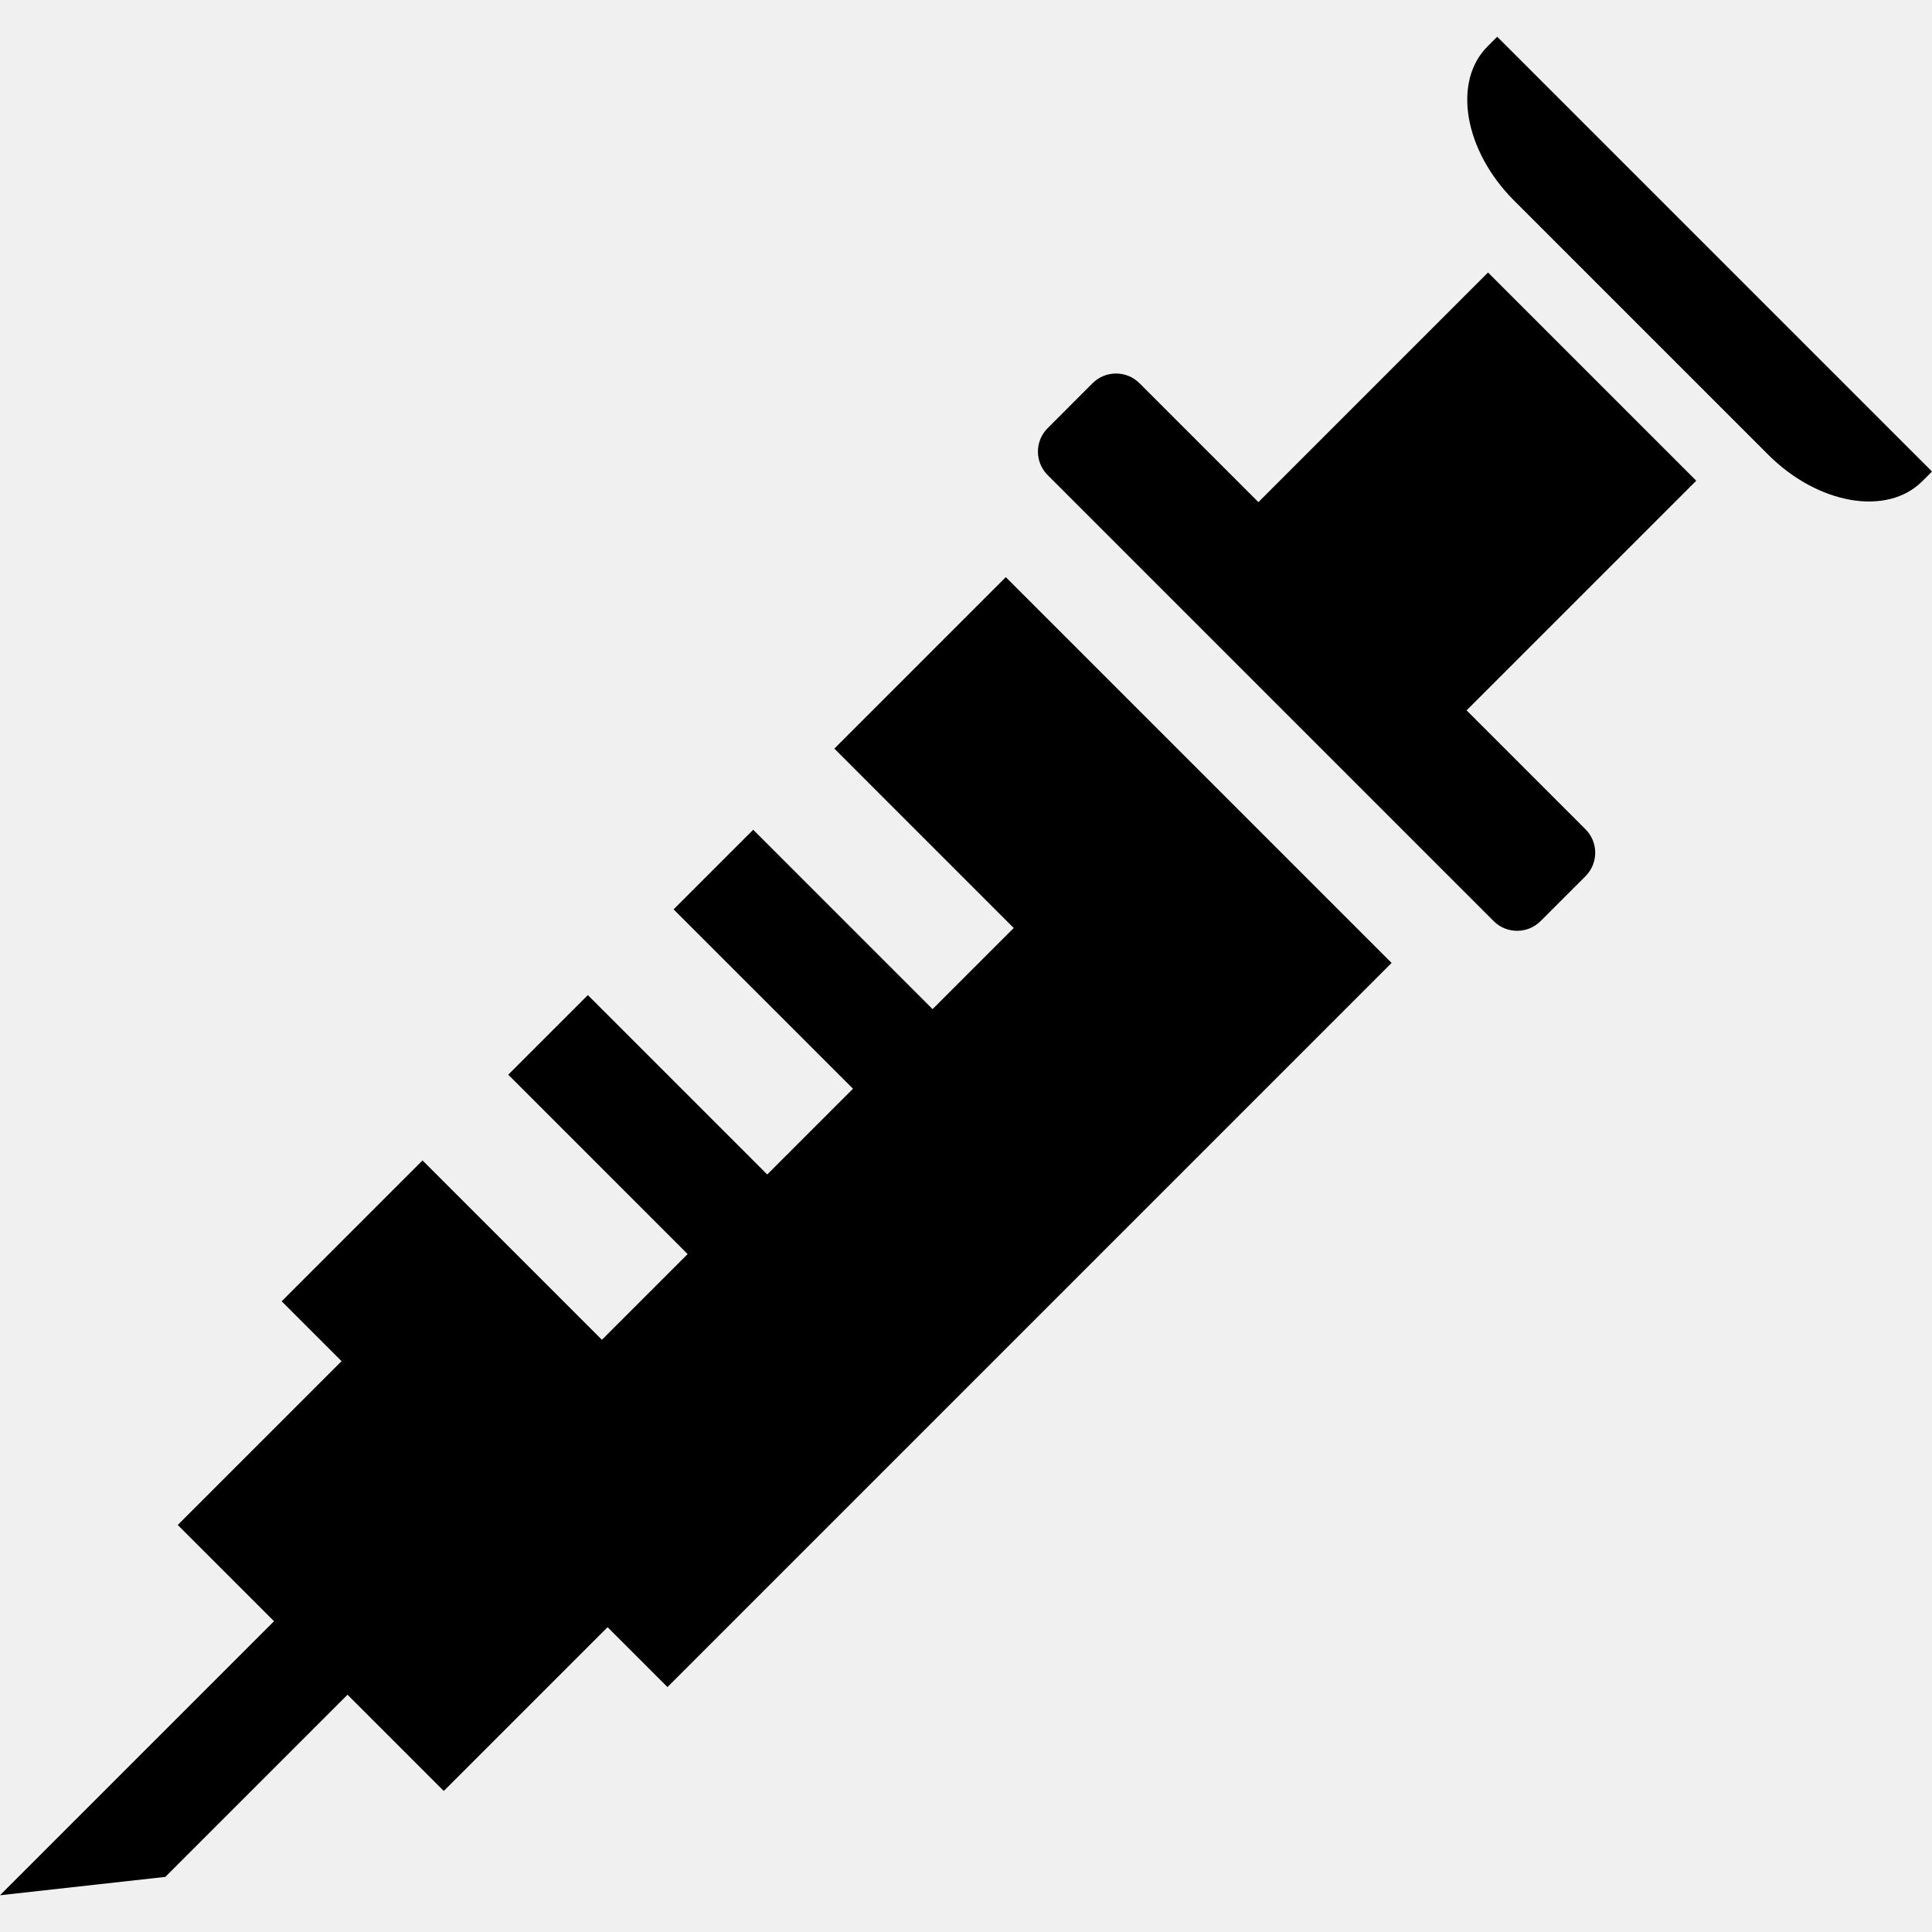
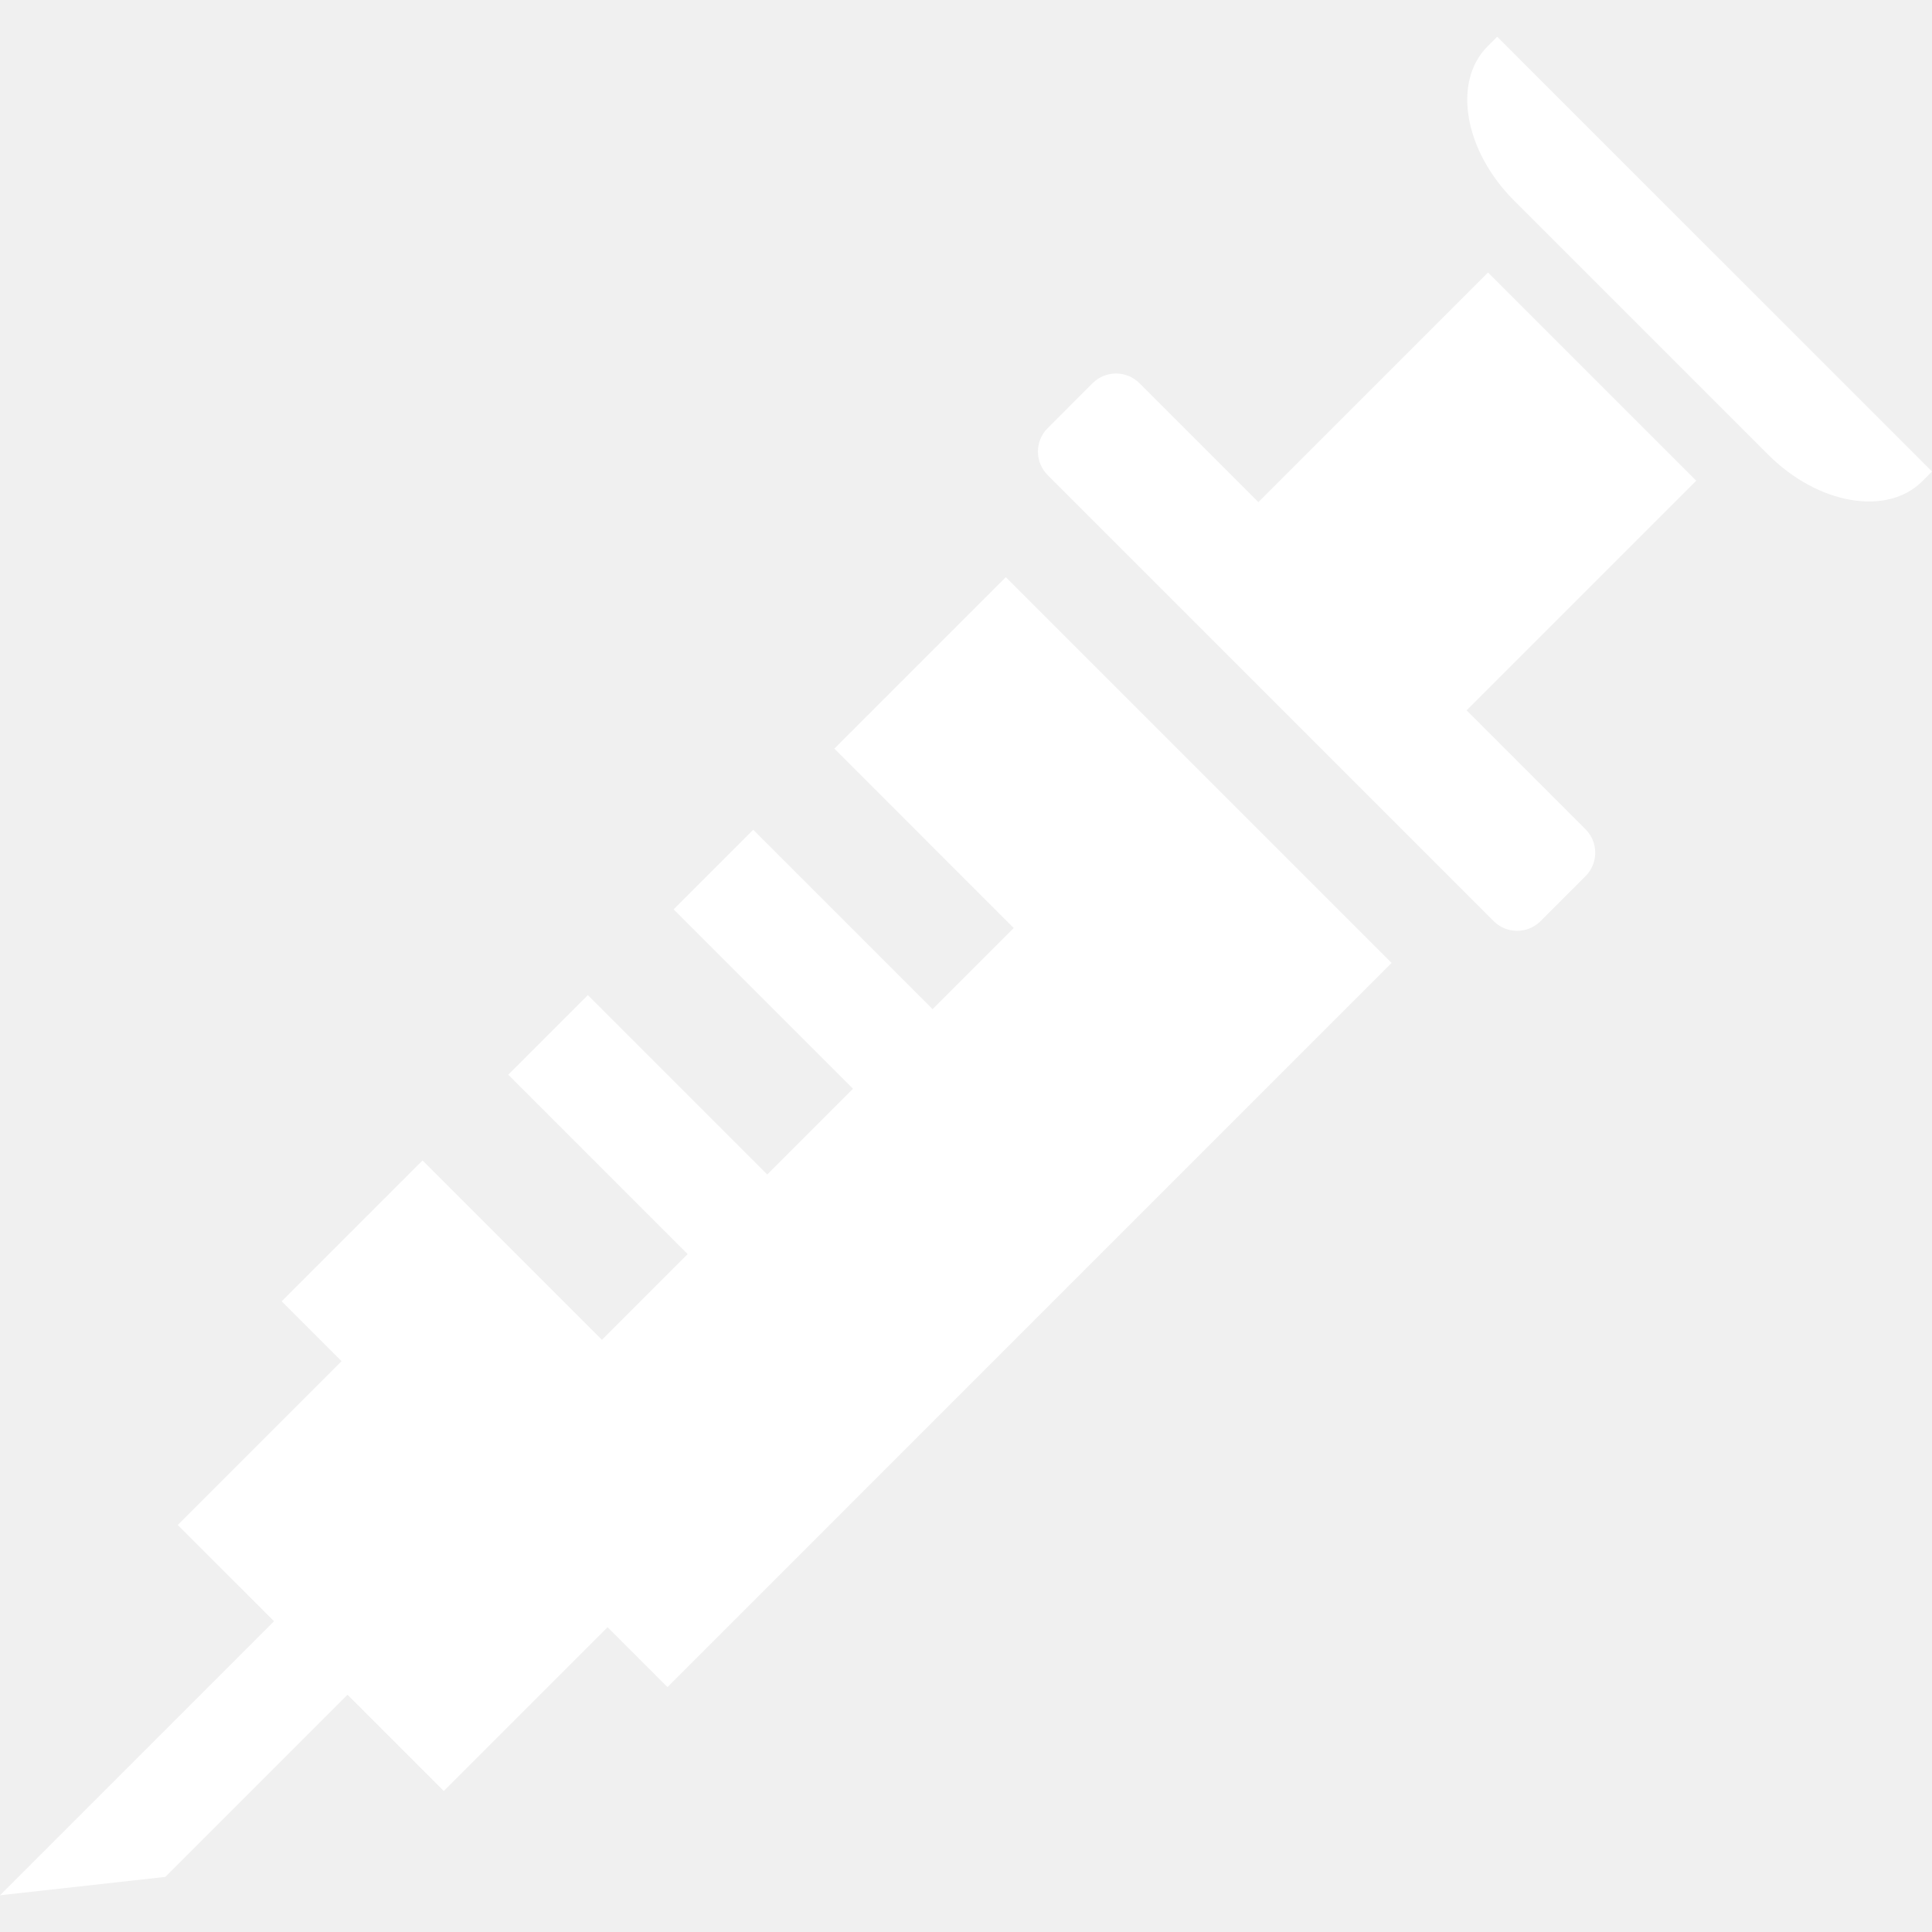
<svg xmlns="http://www.w3.org/2000/svg" height="800px" width="800px" version="1.1" id="_x32_" viewBox="0 0 512 512" xml:space="preserve">
  <style type="text/css">
- 	.st0{fill:#000000;}
+ 	.st0{fill:#ffffff;}
</style>
  <g>
    <polygon class="st0" points="221.109,198.39 268.648,245.931 247.146,267.433 199.606,219.893 178.51,240.988 226.051,288.529    203.33,311.249 155.789,263.709 134.693,284.805 182.234,332.346 159.514,355.065 111.973,307.525 74.648,344.85 90.52,360.721    47.109,404.131 72.621,429.642 0,502.264 43.814,497.395 92.094,449.115 117.606,474.627 161.016,431.216 176.887,447.088    368.785,255.189 266.547,152.951  " />
    <path class="st0" d="M488.062,101.021l-67.348-67.347L396.777,9.736l-2.576,2.578c-4.662,4.662-6.211,11.566-4.938,18.959   c1.276,7.391,5.373,15.27,11.978,21.874l67.346,67.347c13.219,13.219,31.504,16.371,40.834,7.041l2.578-2.578L488.062,101.021z" />
    <path class="st0" d="M394.344,72.215l-60.855,60.856l-31.51-31.51c-3.436-3.435-9.006-3.435-12.441,0l-11.9,11.902   c-3.436,3.436-3.436,9.006,0,12.441L395.832,244.1c3.436,3.435,9.006,3.435,12.442,0l11.9-11.9c3.435-3.436,3.435-9.006,0-12.442   l-31.51-31.51l60.856-60.855L394.344,72.215z" />
  </g>
</svg>
